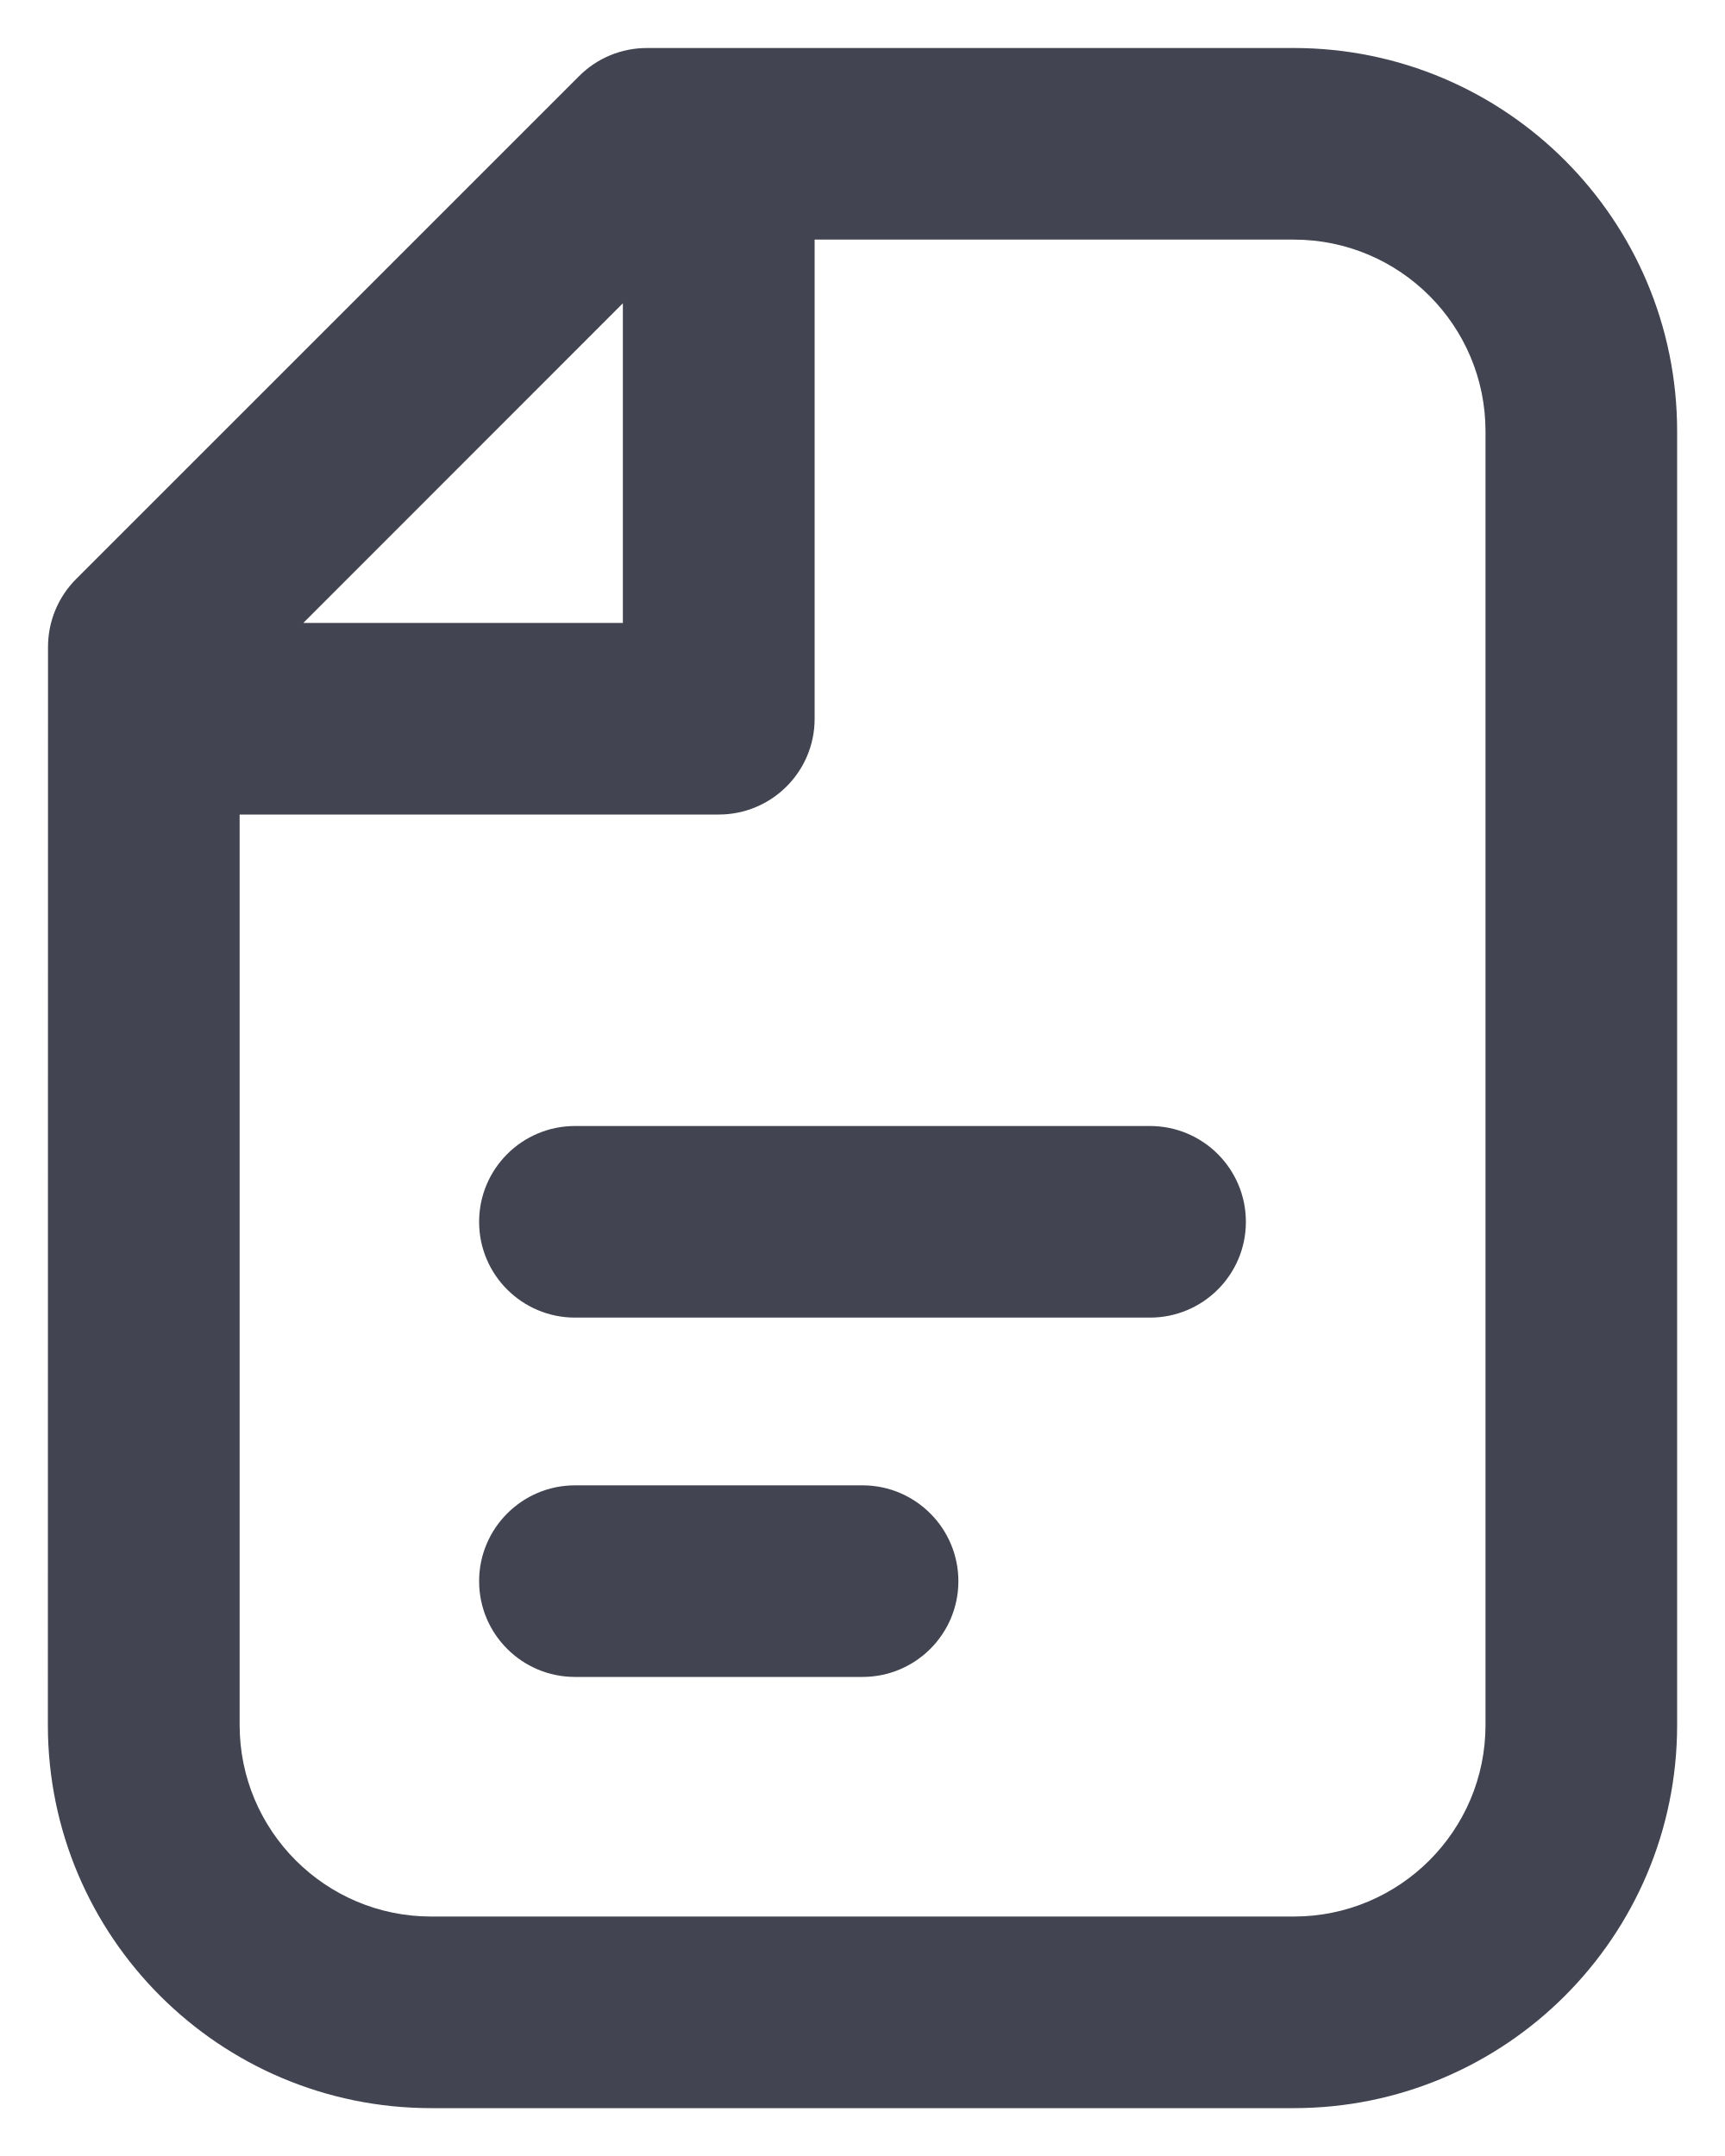
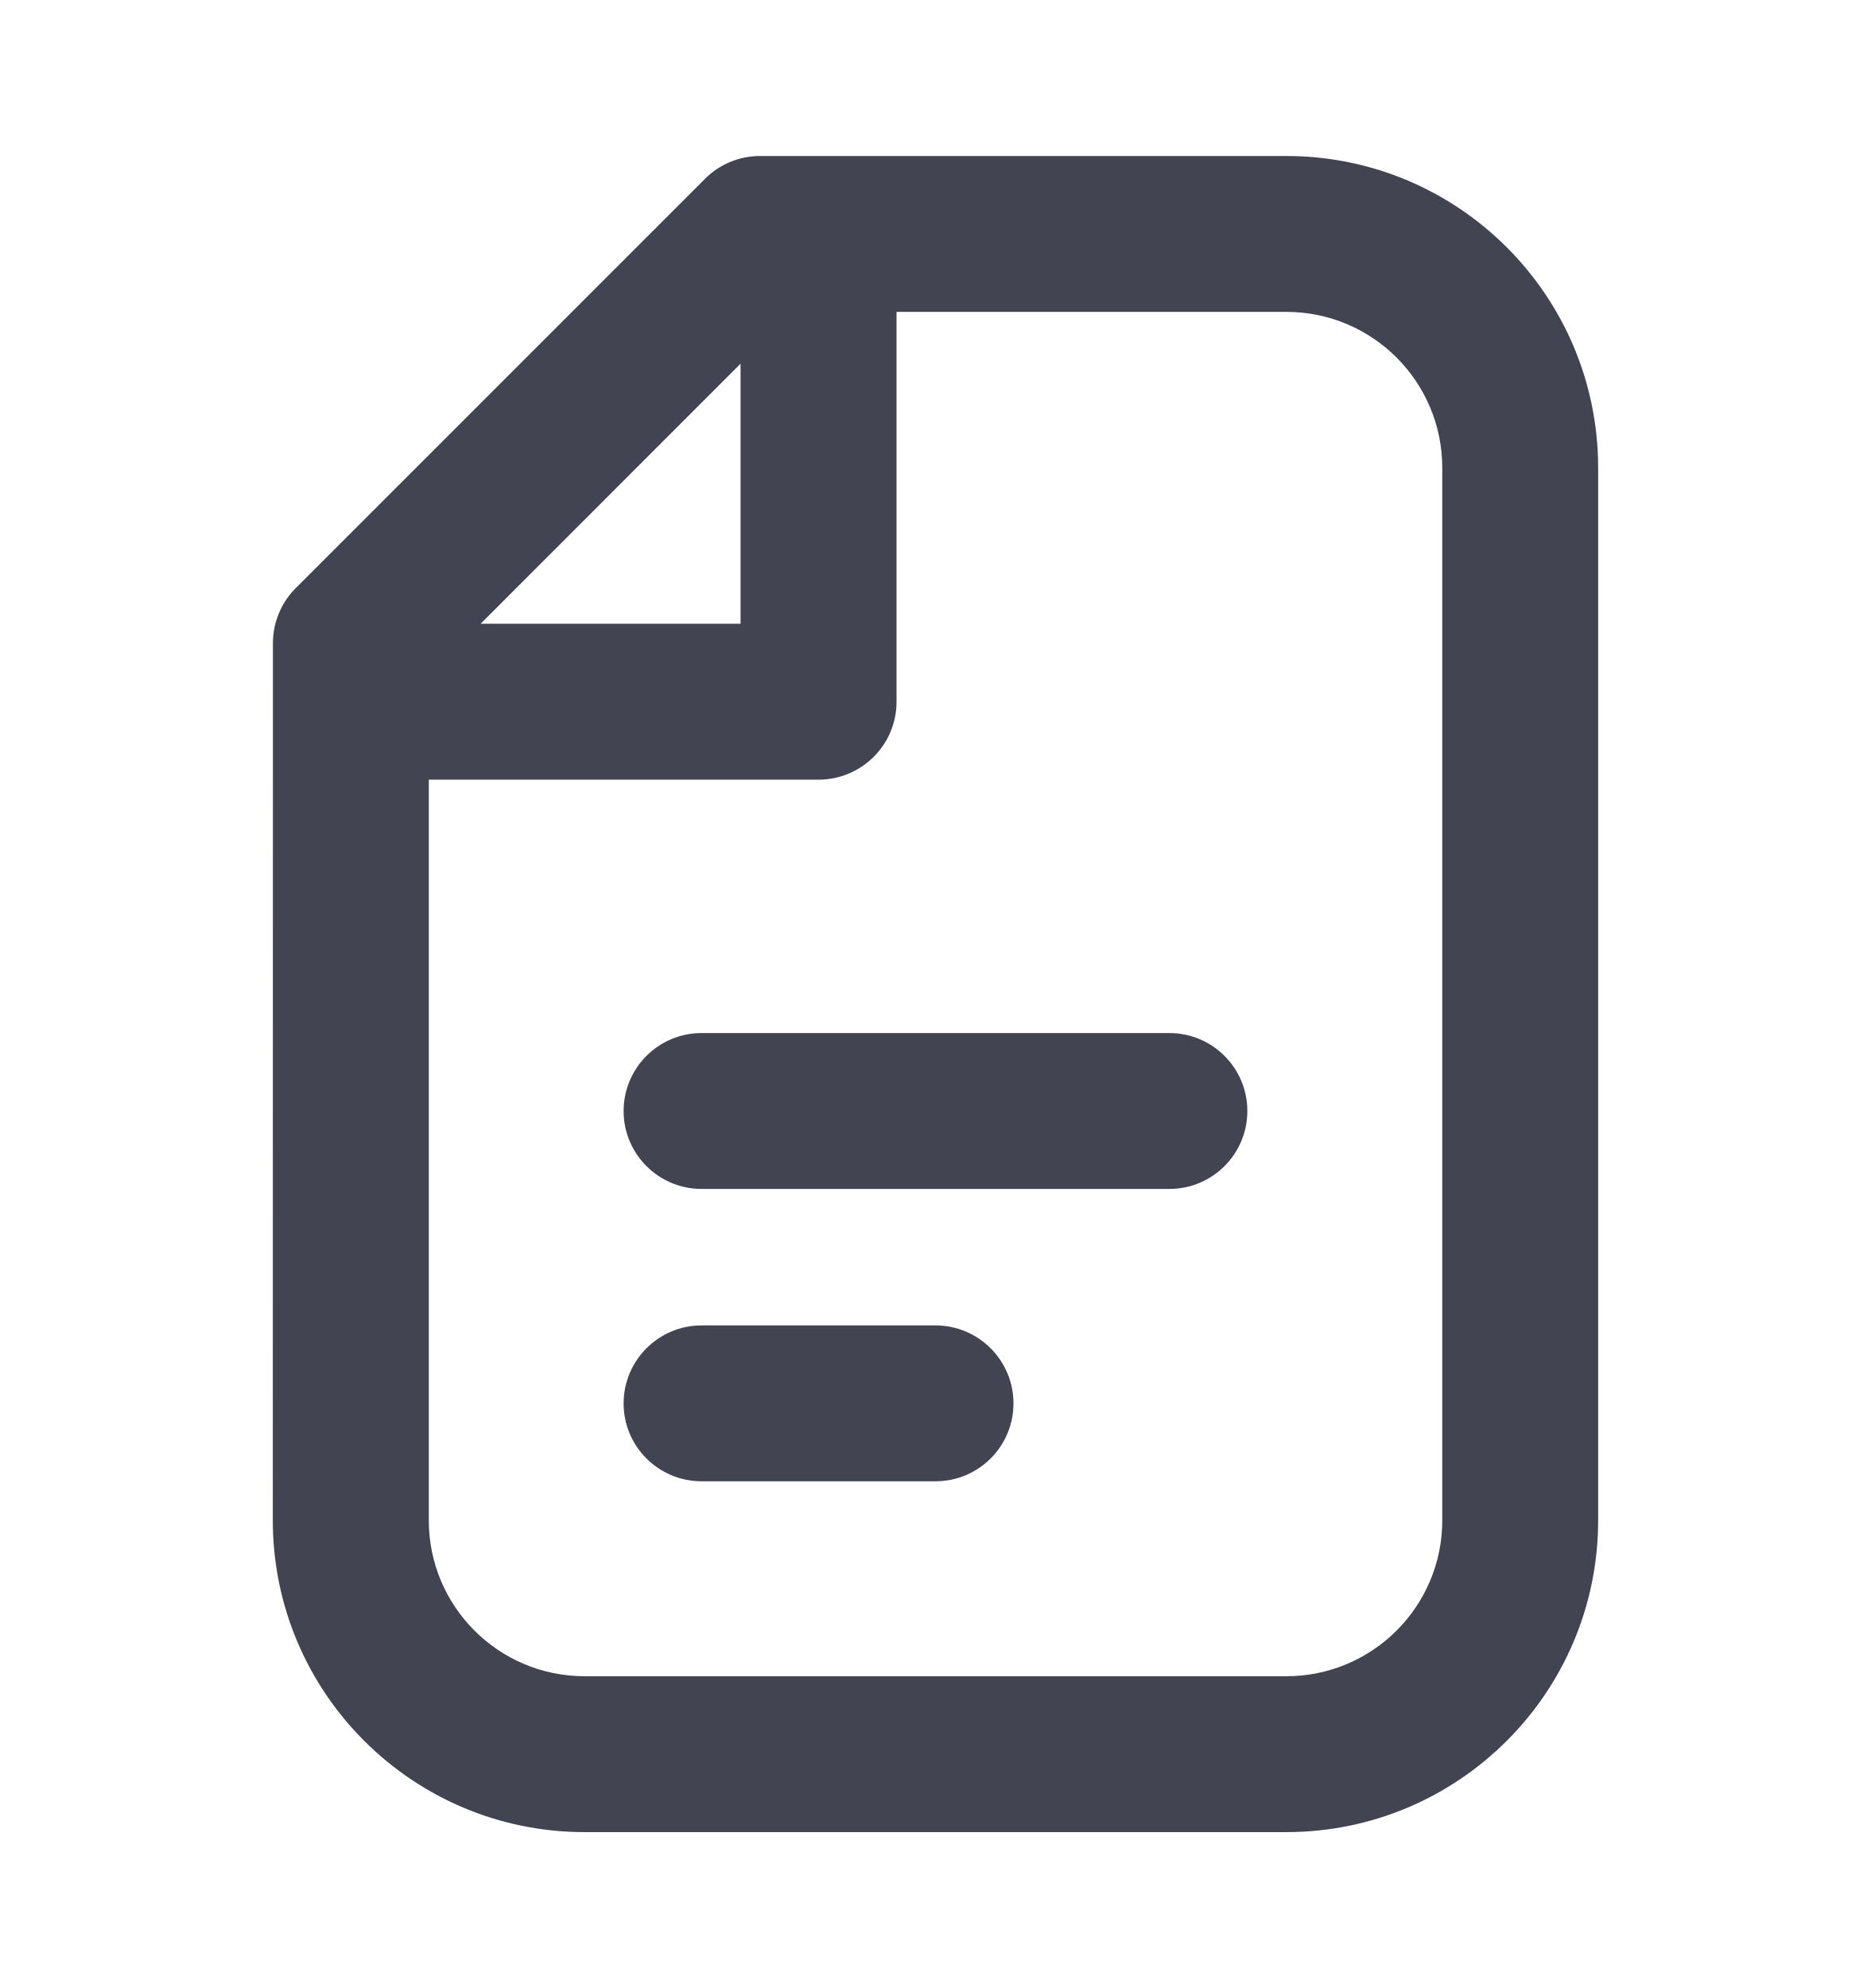
- <svg xmlns="http://www.w3.org/2000/svg" width="12" height="15" viewBox="0 0 12 15" fill="none">
-   <path fill-rule="evenodd" clip-rule="evenodd" d="M3.333 8.501C3.333 8.132 3.632 7.834 4 7.834H8C8.368 7.834 8.667 8.132 8.667 8.501C8.667 8.869 8.368 9.167 8 9.167H4C3.632 9.167 3.333 8.869 3.333 8.501Z" fill="#424551" />
-   <path fill-rule="evenodd" clip-rule="evenodd" d="M3.333 11.001C3.333 10.633 3.632 10.334 4 10.334H6C6.368 10.334 6.667 10.633 6.667 11.001C6.667 11.369 6.368 11.667 6 11.667H4C3.632 11.667 3.333 11.369 3.333 11.001Z" fill="#424551" />
-   <path fill-rule="evenodd" clip-rule="evenodd" d="M4.029 0.529C4.154 0.404 4.323 0.334 4.5 0.334H9C10.473 0.334 11.667 1.528 11.667 3.001L11.667 12.001C11.667 13.473 10.473 14.667 9 14.667H3C1.527 14.667 0.333 13.473 0.333 12.001L0.334 4.501C0.334 4.324 0.404 4.154 0.529 4.029L4.029 0.529ZM4.333 2.11V4.334H2.11L4.333 2.11ZM1.667 5.667L1.667 12.001C1.667 12.737 2.264 13.334 3 13.334H9C9.737 13.334 10.334 12.737 10.334 12.001L10.334 3.001C10.334 2.264 9.737 1.667 9 1.667H5.667V5.001C5.667 5.369 5.368 5.667 5 5.667H1.667Z" fill="#424551" />
+ <svg xmlns="http://www.w3.org/2000/svg" width="16" height="17" viewBox="0 0 16 17" fill="none">
+   <path fill-rule="evenodd" clip-rule="evenodd" d="M5.333 9.501C5.333 9.132 5.632 8.834 6 8.834H10C10.368 8.834 10.667 9.132 10.667 9.501C10.667 9.869 10.368 10.167 10 10.167H6C5.632 10.167 5.333 9.869 5.333 9.501Z" fill="#424551" />
+   <path fill-rule="evenodd" clip-rule="evenodd" d="M5.333 12.001C5.333 11.633 5.632 11.334 6 11.334H8C8.368 11.334 8.667 11.633 8.667 12.001C8.667 12.369 8.368 12.667 8 12.667H6C5.632 12.667 5.333 12.369 5.333 12.001Z" fill="#424551" />
+   <path fill-rule="evenodd" clip-rule="evenodd" d="M6.029 1.529C6.154 1.404 6.323 1.334 6.5 1.334H11C12.473 1.334 13.667 2.528 13.667 4.001L13.667 13.001C13.667 14.473 12.473 15.667 11 15.667H5C3.527 15.667 2.333 14.473 2.333 13.001L2.334 5.501C2.334 5.324 2.404 5.154 2.529 5.029L6.029 1.529ZM6.333 3.11V5.334H4.11L6.333 3.11ZM3.667 6.667L3.667 13.001C3.667 13.737 4.264 14.334 5 14.334H11C11.737 14.334 12.334 13.737 12.334 13.001L12.334 4.001C12.334 3.264 11.737 2.667 11 2.667H7.667V6.001C7.667 6.369 7.368 6.667 7 6.667H3.667Z" fill="#424551" />
</svg>
